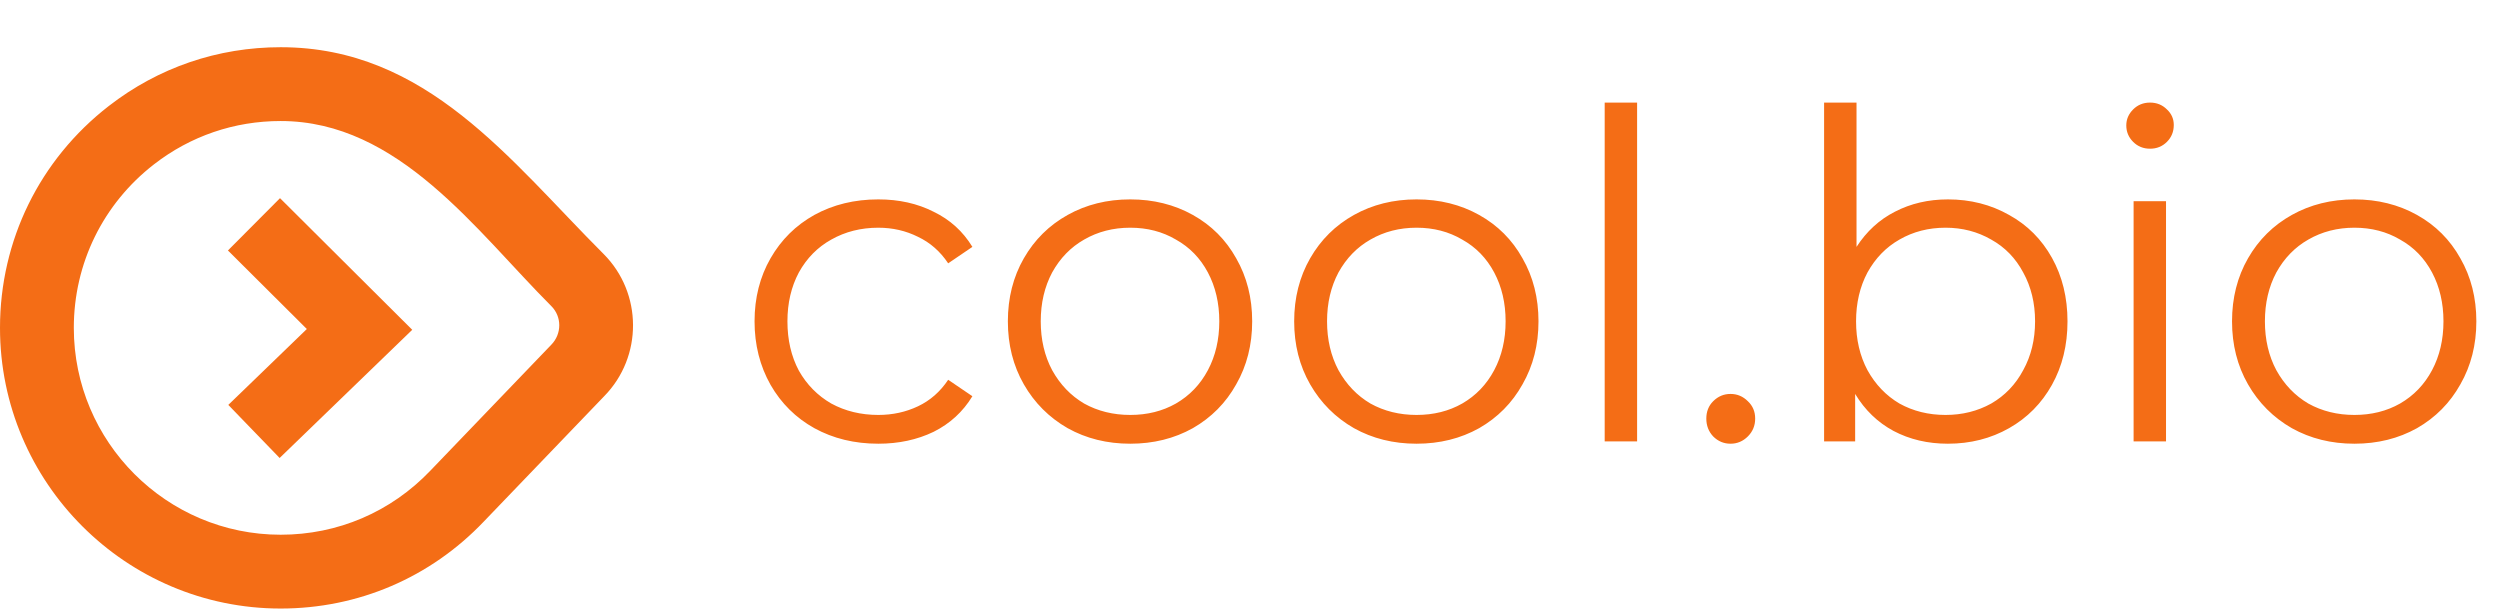
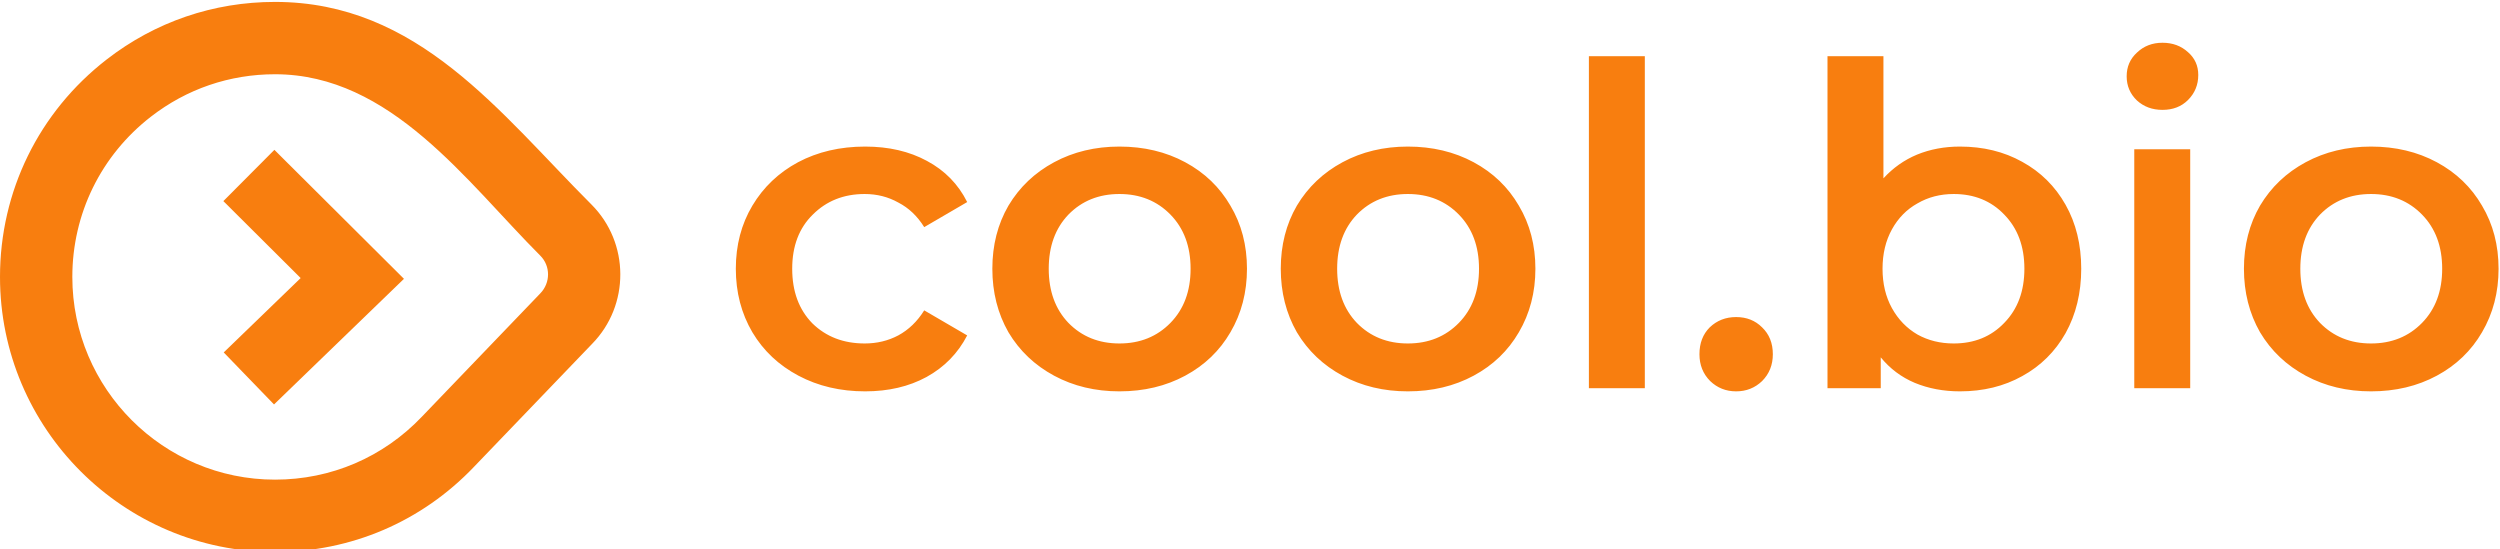
- <svg xmlns="http://www.w3.org/2000/svg" width="732" height="179" fill="none">
-   <path d="M161.401 100.957l-35.365 36.827c-11.549 12.111-27.125 18.784-43.858 18.784-33.398 0-60.566-27.168-60.566-60.565 0-18.86 8.56-36.315 23.487-47.894 10.697-8.29 23.512-12.672 37.08-12.672 34.601 0 57.272 32.204 79.256 54.196 3.09 3.082 3.106 8.122-.034 11.324zm15.315-26.61c-27.456-27.463-51.789-60.523-94.538-60.523-18.404 0-35.804 5.948-50.316 17.207C11.607 46.732 0 70.413 0 96.003c0 45.314 36.868 82.177 82.178 82.177 22.702 0 43.832-9.051 59.469-25.457l35.254-36.708c11.338-11.546 11.254-30.236-.185-41.667zM257.169 129.919c-6.953 0-13.192-1.515-18.719-4.546-5.438-3.031-9.717-7.265-12.837-12.703-3.12-5.526-4.68-11.722-4.68-18.585 0-6.864 1.56-13.015 4.68-18.453 3.12-5.437 7.399-9.672 12.837-12.702 5.527-3.031 11.766-4.547 18.719-4.547 6.062 0 11.455 1.204 16.18 3.61 4.813 2.318 8.602 5.75 11.365 10.296l-7.087 4.814c-2.317-3.477-5.259-6.062-8.825-7.755-3.565-1.783-7.443-2.674-11.633-2.674-5.081 0-9.671 1.158-13.772 3.476-4.011 2.229-7.176 5.438-9.493 9.627-2.229 4.19-3.343 8.959-3.343 14.308 0 5.437 1.114 10.251 3.343 14.44 2.317 4.101 5.482 7.31 9.493 9.628 4.101 2.228 8.691 3.342 13.772 3.342 4.19 0 8.068-.846 11.633-2.54 3.566-1.694 6.508-4.279 8.825-7.755l7.087 4.813c-2.763 4.546-6.552 8.023-11.365 10.43-4.814 2.317-10.207 3.476-16.18 3.476zm73.768 0c-6.775 0-12.881-1.515-18.319-4.546-5.438-3.12-9.716-7.399-12.836-12.836-3.12-5.438-4.68-11.589-4.68-18.453 0-6.863 1.56-13.014 4.68-18.452 3.12-5.437 7.398-9.672 12.836-12.702 5.438-3.031 11.544-4.547 18.319-4.547 6.774 0 12.881 1.516 18.318 4.547 5.438 3.03 9.672 7.265 12.703 12.702 3.12 5.438 4.68 11.589 4.68 18.453 0 6.863-1.56 13.014-4.68 18.452-3.031 5.437-7.265 9.716-12.703 12.836-5.437 3.031-11.544 4.546-18.318 4.546zm0-8.424c4.992 0 9.449-1.114 13.371-3.342 4.011-2.318 7.131-5.572 9.36-9.761 2.228-4.19 3.342-8.959 3.342-14.307 0-5.349-1.114-10.118-3.342-14.308-2.229-4.19-5.349-7.398-9.36-9.627-3.922-2.318-8.379-3.477-13.371-3.477-4.992 0-9.494 1.16-13.505 3.477-3.922 2.229-7.042 5.438-9.36 9.627-2.229 4.19-3.343 8.959-3.343 14.308 0 5.348 1.114 10.117 3.343 14.307 2.318 4.189 5.438 7.443 9.36 9.761 4.011 2.228 8.513 3.342 13.505 3.342zm83.831 8.424c-6.775 0-12.881-1.515-18.319-4.546-5.437-3.12-9.716-7.399-12.836-12.836-3.12-5.438-4.68-11.589-4.68-18.453 0-6.863 1.56-13.014 4.68-18.452 3.12-5.437 7.399-9.672 12.836-12.702 5.438-3.031 11.544-4.547 18.319-4.547 6.775 0 12.881 1.516 18.318 4.547 5.438 3.03 9.672 7.265 12.703 12.702 3.12 5.438 4.68 11.589 4.68 18.453 0 6.863-1.56 13.014-4.68 18.452-3.031 5.437-7.265 9.716-12.703 12.836-5.437 3.031-11.543 4.546-18.318 4.546zm0-8.424c4.992 0 9.449-1.114 13.371-3.342 4.011-2.318 7.131-5.572 9.36-9.761 2.228-4.19 3.343-8.959 3.343-14.307 0-5.349-1.115-10.118-3.343-14.308-2.229-4.19-5.349-7.398-9.36-9.627-3.922-2.318-8.379-3.477-13.371-3.477-4.992 0-9.494 1.16-13.505 3.477-3.922 2.229-7.042 5.438-9.36 9.627-2.228 4.19-3.343 8.959-3.343 14.308 0 5.348 1.115 10.117 3.343 14.307 2.318 4.189 5.438 7.443 9.36 9.761 4.011 2.228 8.513 3.342 13.505 3.342zm55.083-91.459h9.493v99.215h-9.493V30.036zm36.845 99.883c-1.961 0-3.655-.713-5.081-2.139-1.337-1.426-2.006-3.165-2.006-5.215s.669-3.744 2.006-5.081c1.426-1.426 3.12-2.139 5.081-2.139 1.961 0 3.655.713 5.081 2.139 1.426 1.337 2.139 3.031 2.139 5.081 0 2.05-.713 3.789-2.139 5.215-1.426 1.426-3.12 2.139-5.081 2.139zm63.635-71.536c6.597 0 12.569 1.516 17.918 4.547 5.348 2.941 9.538 7.13 12.569 12.569 3.03 5.437 4.546 11.633 4.546 18.586 0 6.953-1.516 13.148-4.546 18.585-3.031 5.438-7.221 9.672-12.569 12.703-5.349 3.031-11.321 4.546-17.918 4.546-5.883 0-11.187-1.248-15.911-3.744-4.636-2.496-8.38-6.106-11.232-10.83v13.906h-9.093V30.036h9.494V72.29c2.942-4.546 6.685-7.978 11.232-10.295 4.635-2.407 9.805-3.61 15.51-3.61zm-.668 63.112c4.902 0 9.36-1.114 13.371-3.342 4.011-2.318 7.131-5.572 9.36-9.761 2.317-4.19 3.476-8.959 3.476-14.307 0-5.349-1.159-10.118-3.476-14.308-2.229-4.19-5.349-7.398-9.36-9.627-4.011-2.318-8.469-3.477-13.371-3.477-4.992 0-9.494 1.16-13.505 3.477-3.922 2.229-7.042 5.438-9.36 9.627-2.229 4.19-3.343 8.959-3.343 14.308 0 5.348 1.114 10.117 3.343 14.307 2.318 4.189 5.438 7.443 9.36 9.761 4.011 2.228 8.513 3.342 13.505 3.342zm55.054-62.577h9.493v70.333h-9.493V58.918zm4.813-15.377c-1.961 0-3.61-.668-4.947-2.005-1.337-1.337-2.006-2.942-2.006-4.814 0-1.783.669-3.343 2.006-4.68 1.337-1.337 2.986-2.006 4.947-2.006 1.961 0 3.61.669 4.947 2.006 1.338 1.248 2.006 2.764 2.006 4.546 0 1.961-.668 3.61-2.006 4.948-1.337 1.337-2.986 2.005-4.947 2.005zm59.844 86.378c-6.775 0-12.881-1.515-18.319-4.546-5.438-3.12-9.716-7.399-12.836-12.836-3.12-5.438-4.68-11.589-4.68-18.453 0-6.863 1.56-13.014 4.68-18.452 3.12-5.437 7.398-9.672 12.836-12.702 5.438-3.031 11.544-4.547 18.319-4.547 6.774 0 12.881 1.516 18.318 4.547 5.438 3.03 9.672 7.265 12.703 12.702 3.12 5.438 4.68 11.589 4.68 18.453 0 6.863-1.56 13.014-4.68 18.452-3.031 5.437-7.265 9.716-12.703 12.836-5.437 3.031-11.544 4.546-18.318 4.546zm0-8.424c4.992 0 9.449-1.114 13.371-3.342 4.011-2.318 7.131-5.572 9.36-9.761 2.228-4.19 3.342-8.959 3.342-14.307 0-5.349-1.114-10.118-3.342-14.308-2.229-4.19-5.349-7.398-9.36-9.627-3.922-2.318-8.379-3.477-13.371-3.477-4.992 0-9.494 1.16-13.505 3.477-3.923 2.229-7.042 5.438-9.36 9.627-2.229 4.19-3.343 8.959-3.343 14.308 0 5.348 1.114 10.117 3.343 14.307 2.318 4.189 5.437 7.443 9.36 9.761 4.011 2.228 8.513 3.342 13.505 3.342z" fill="#F46D16" />
-   <path d="M66.739 73.339l23.098 22.997-22.989 22.221 15.028 15.542 38.826-37.535-38.716-38.54-15.248 15.315z" fill="#F46D16" />
+ <svg xmlns="http://www.w3.org/2000/svg" viewBox="0 0 747 164" fill="none">
+   <path d="M161.401 87.707l-35.365 36.826c-11.549 12.111-27.125 18.784-43.858 18.784-33.398 0-60.566-27.168-60.566-60.565 0-18.86 8.56-36.315 23.487-47.893 10.697-8.291 23.512-12.673 37.08-12.673 34.601 0 57.272 32.205 79.256 54.197 3.09 3.08 3.106 8.12-.034 11.324zm15.315-26.61C149.26 33.633 124.927.573 82.178.573c-18.404 0-35.804 5.948-50.316 17.207C11.607 33.48 0 57.163 0 82.752c0 45.315 36.868 82.177 82.178 82.177 22.702 0 43.832-9.05 59.469-25.457l35.254-36.708c11.338-11.545 11.254-30.236-.185-41.667zM258.507 116.936c-7.399 0-14.04-1.56-19.924-4.68-5.883-3.12-10.474-7.443-13.772-12.97-3.298-5.616-4.947-11.945-4.947-18.987 0-7.042 1.649-13.327 4.947-18.853 3.298-5.527 7.845-9.85 13.639-12.97 5.883-3.12 12.569-4.68 20.057-4.68 7.042 0 13.192 1.426 18.452 4.278 5.348 2.853 9.36 6.953 12.034 12.302l-12.836 7.488c-2.051-3.299-4.636-5.75-7.756-7.354-3.031-1.694-6.373-2.54-10.028-2.54-6.24 0-11.41 2.05-15.511 6.15-4.1 4.011-6.151 9.404-6.151 16.179 0 6.775 2.006 12.212 6.018 16.313 4.1 4.011 9.315 6.017 15.644 6.017 3.655 0 6.997-.802 10.028-2.407 3.12-1.694 5.705-4.19 7.756-7.488l12.836 7.488c-2.764 5.349-6.819 9.494-12.168 12.435-5.259 2.853-11.365 4.279-18.318 4.279zM334.487 116.936c-7.22 0-13.727-1.56-19.522-4.68-5.794-3.12-10.34-7.443-13.638-12.97-3.209-5.616-4.814-11.945-4.814-18.987 0-7.042 1.605-13.327 4.814-18.853 3.298-5.527 7.844-9.85 13.638-12.97 5.795-3.12 12.302-4.68 19.522-4.68 7.31 0 13.862 1.56 19.656 4.68 5.794 3.12 10.296 7.443 13.505 12.97 3.298 5.526 4.947 11.81 4.947 18.853 0 7.042-1.649 13.371-4.947 18.987-3.209 5.527-7.711 9.85-13.505 12.97-5.794 3.12-12.346 4.68-19.656 4.68zm0-14.307c6.151 0 11.232-2.05 15.243-6.15 4.012-4.101 6.018-9.494 6.018-16.18s-2.006-12.079-6.018-16.18c-4.011-4.1-9.092-6.15-15.243-6.15-6.15 0-11.231 2.05-15.243 6.15-3.922 4.101-5.883 9.494-5.883 16.18s1.961 12.079 5.883 16.18c4.012 4.1 9.093 6.15 15.243 6.15zM420.669 116.936c-7.221 0-13.728-1.56-19.522-4.68-5.794-3.12-10.34-7.443-13.639-12.97-3.209-5.616-4.813-11.945-4.813-18.987 0-7.042 1.604-13.327 4.813-18.853 3.299-5.527 7.845-9.85 13.639-12.97 5.794-3.12 12.301-4.68 19.522-4.68 7.309 0 13.861 1.56 19.656 4.68 5.794 3.12 10.295 7.443 13.504 12.97 3.299 5.526 4.948 11.81 4.948 18.853 0 7.042-1.649 13.371-4.948 18.987-3.209 5.527-7.71 9.85-13.504 12.97-5.795 3.12-12.347 4.68-19.656 4.68zm0-14.307c6.151 0 11.232-2.05 15.243-6.15 4.011-4.101 6.017-9.494 6.017-16.18s-2.006-12.079-6.017-16.18c-4.011-4.1-9.092-6.15-15.243-6.15s-11.232 2.05-15.243 6.15c-3.923 4.101-5.884 9.494-5.884 16.18s1.961 12.079 5.884 16.18c4.011 4.1 9.092 6.15 15.243 6.15zM474.76 16.786h16.714V116H474.76V16.786zM518.759 116.936c-3.031 0-5.616-1.025-7.755-3.075-2.14-2.14-3.209-4.814-3.209-8.023 0-3.298 1.025-5.972 3.075-8.023 2.14-2.05 4.769-3.075 7.889-3.075s5.705 1.025 7.755 3.075c2.14 2.05 3.21 4.725 3.21 8.023 0 3.209-1.07 5.883-3.21 8.023-2.139 2.05-4.724 3.075-7.755 3.075zM585.634 43.796c6.953 0 13.148 1.515 18.586 4.546 5.527 3.03 9.85 7.31 12.97 12.836 3.12 5.527 4.68 11.9 4.68 19.121 0 7.22-1.56 13.639-4.68 19.254-3.12 5.527-7.443 9.806-12.97 12.837-5.438 3.031-11.633 4.546-18.586 4.546-4.903 0-9.404-.847-13.505-2.54-4.011-1.694-7.399-4.235-10.162-7.622V116h-15.912V16.786h16.714v36.503c2.853-3.12 6.196-5.482 10.029-7.087 3.922-1.604 8.201-2.406 12.836-2.406zm-1.872 58.833c6.151 0 11.187-2.05 15.109-6.15 4.012-4.101 6.017-9.494 6.017-16.18s-2.005-12.079-6.017-16.18c-3.922-4.1-8.958-6.15-15.109-6.15-4.011 0-7.622.936-10.831 2.808-3.209 1.783-5.749 4.368-7.621 7.755-1.872 3.388-2.808 7.31-2.808 11.767s.936 8.38 2.808 11.767c1.872 3.387 4.412 6.017 7.621 7.889 3.209 1.782 6.82 2.674 10.831 2.674zM637.721 44.598h16.714V116h-16.714V44.598zm8.424-11.767c-3.031 0-5.571-.936-7.622-2.808-2.05-1.96-3.075-4.368-3.075-7.22 0-2.853 1.025-5.215 3.075-7.087 2.051-1.961 4.591-2.942 7.622-2.942 3.031 0 5.571.936 7.622 2.808 2.05 1.783 3.075 4.056 3.075 6.82 0 2.941-1.025 5.437-3.075 7.488-1.962 1.96-4.502 2.941-7.622 2.941zM708.463 116.936c-7.22 0-13.728-1.56-19.522-4.68-5.794-3.12-10.34-7.443-13.639-12.97-3.209-5.616-4.813-11.945-4.813-18.987 0-7.042 1.604-13.327 4.813-18.853 3.299-5.527 7.845-9.85 13.639-12.97 5.794-3.12 12.302-4.68 19.522-4.68 7.31 0 13.862 1.56 19.656 4.68 5.794 3.12 10.296 7.443 13.505 12.97 3.298 5.526 4.947 11.81 4.947 18.853 0 7.042-1.649 13.371-4.947 18.987-3.209 5.527-7.711 9.85-13.505 12.97-5.794 3.12-12.346 4.68-19.656 4.68zm0-14.307c6.151 0 11.232-2.05 15.243-6.15 4.012-4.101 6.017-9.494 6.017-16.18s-2.005-12.079-6.017-16.18c-4.011-4.1-9.092-6.15-15.243-6.15s-11.232 2.05-15.243 6.15c-3.922 4.101-5.883 9.494-5.883 16.18s1.961 12.079 5.883 16.18c4.011 4.1 9.092 6.15 15.243 6.15z" fill="#F87E0F" />
+   <path d="M66.738 60.088l23.099 22.997-22.989 22.222 15.028 15.541 38.826-37.535-38.717-38.54-15.247 15.315z" fill="#F87E0F" />
</svg>
